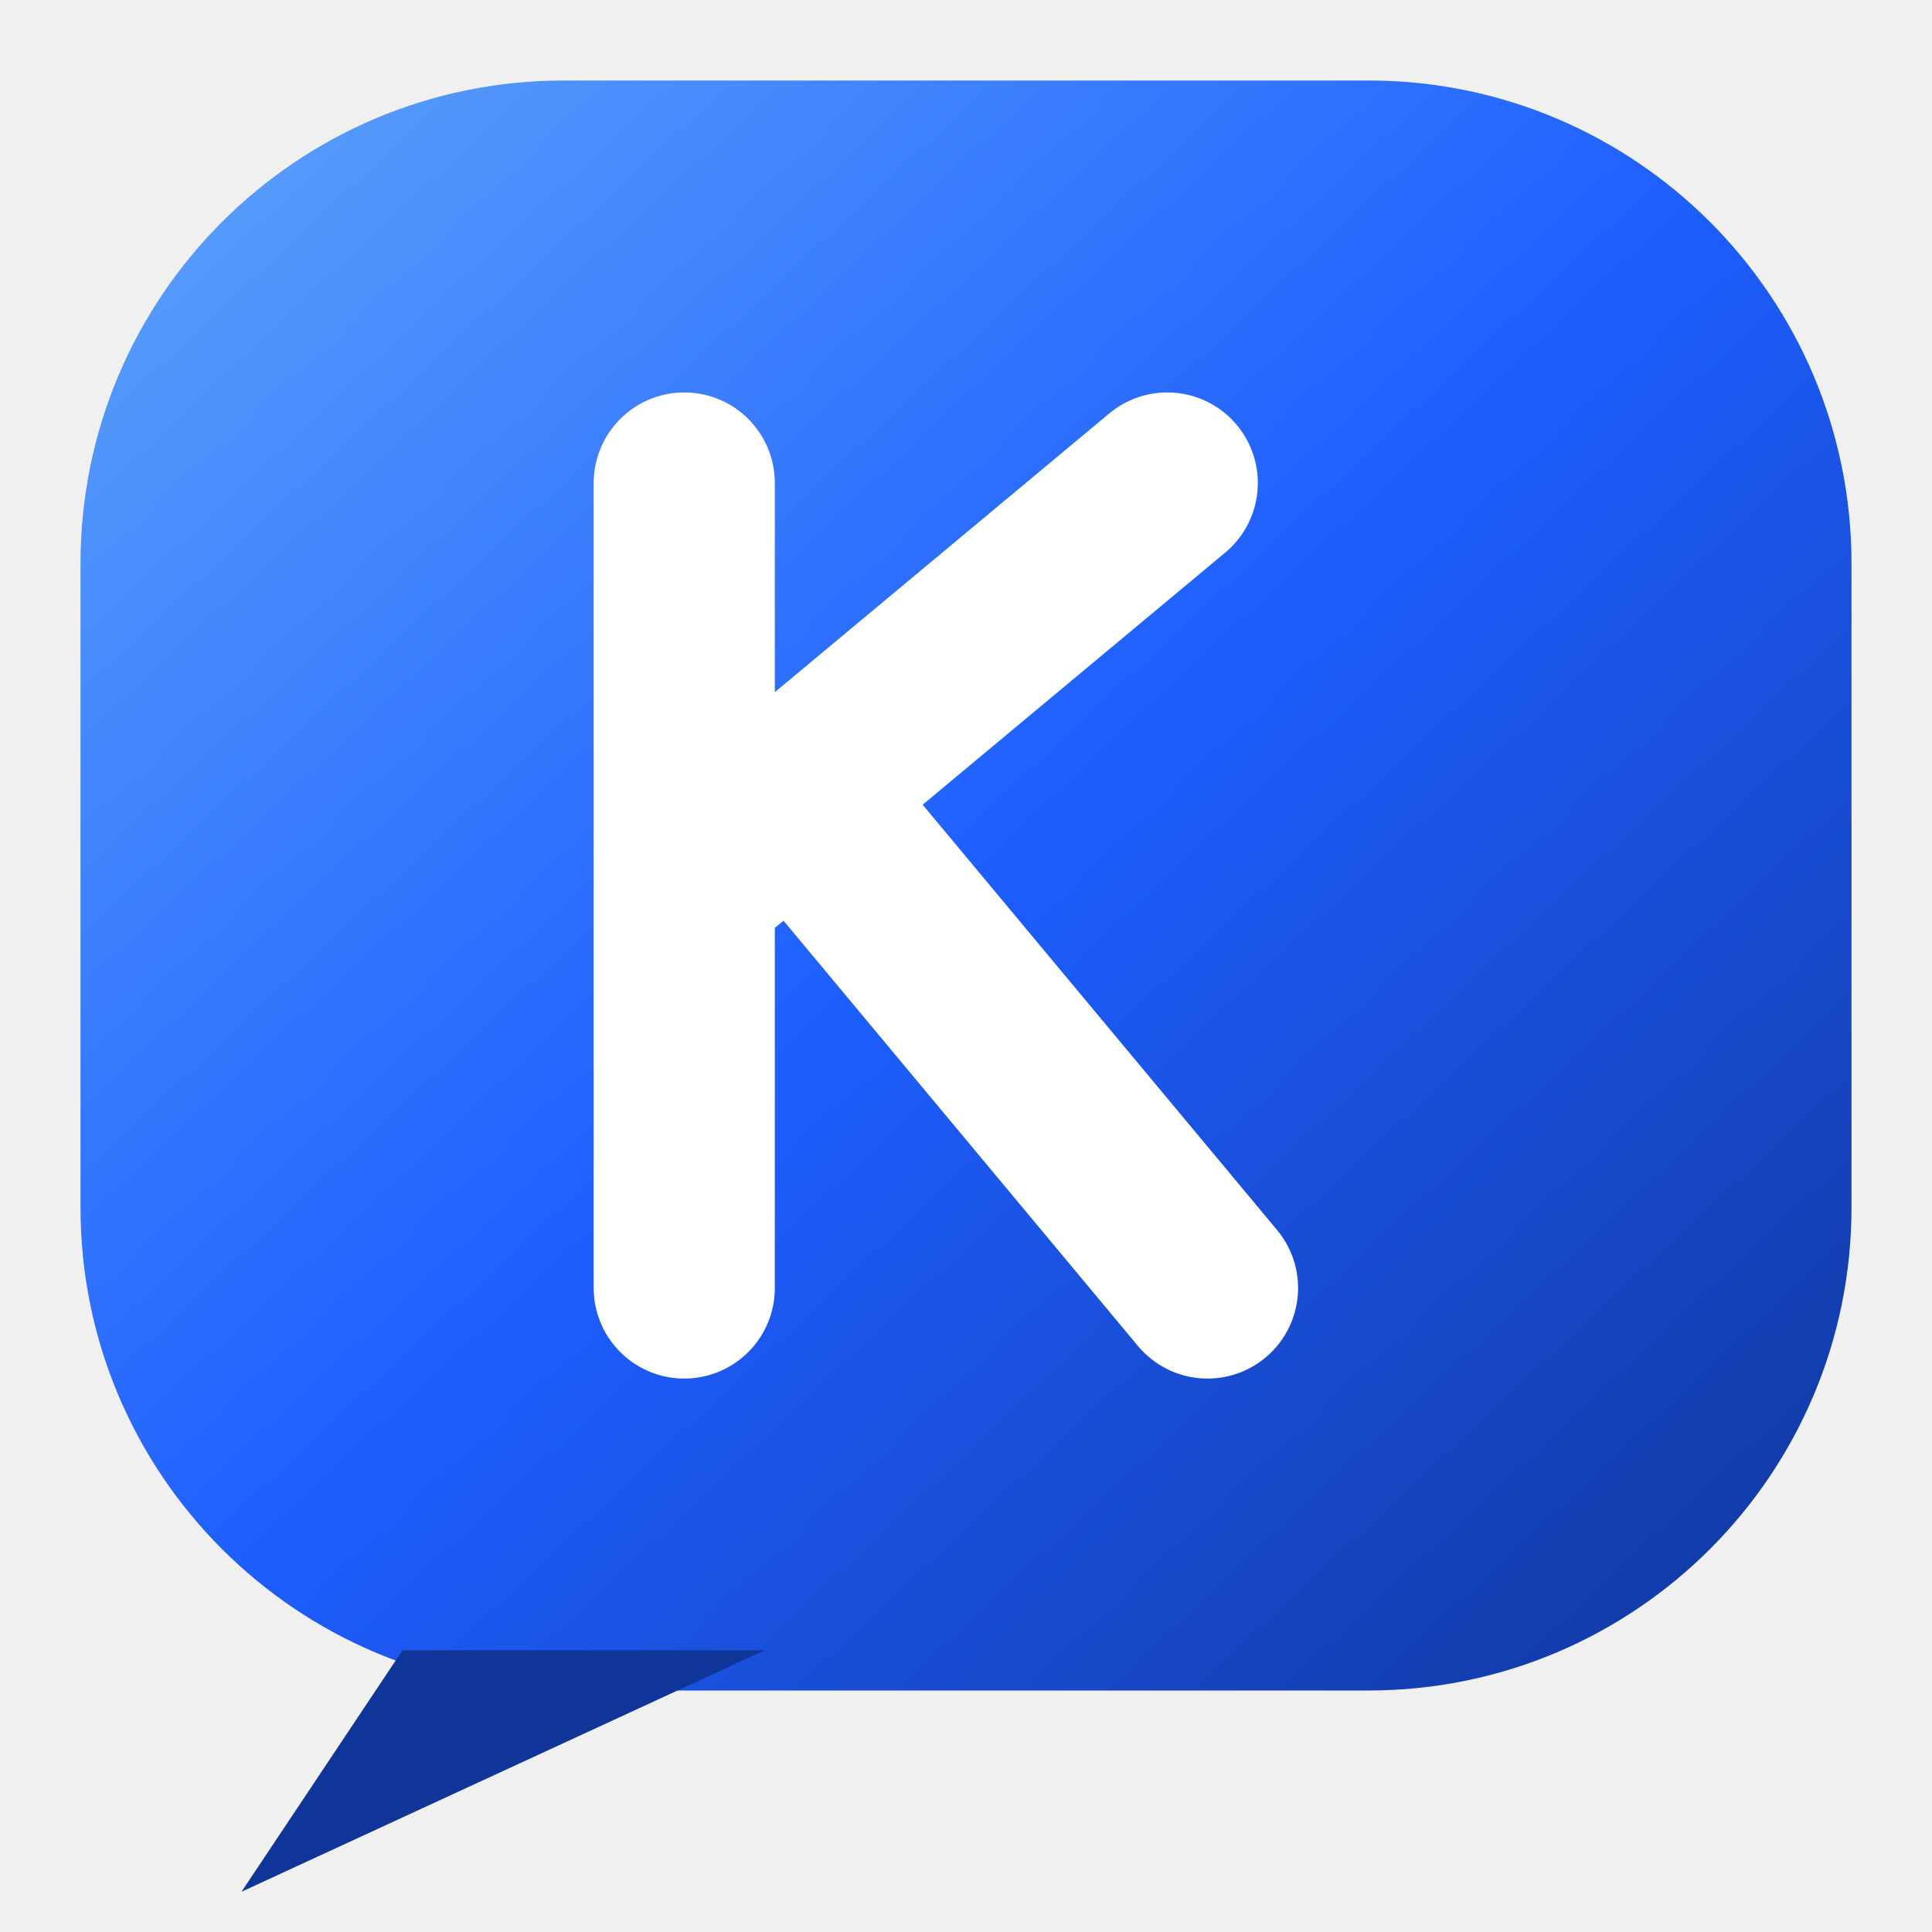
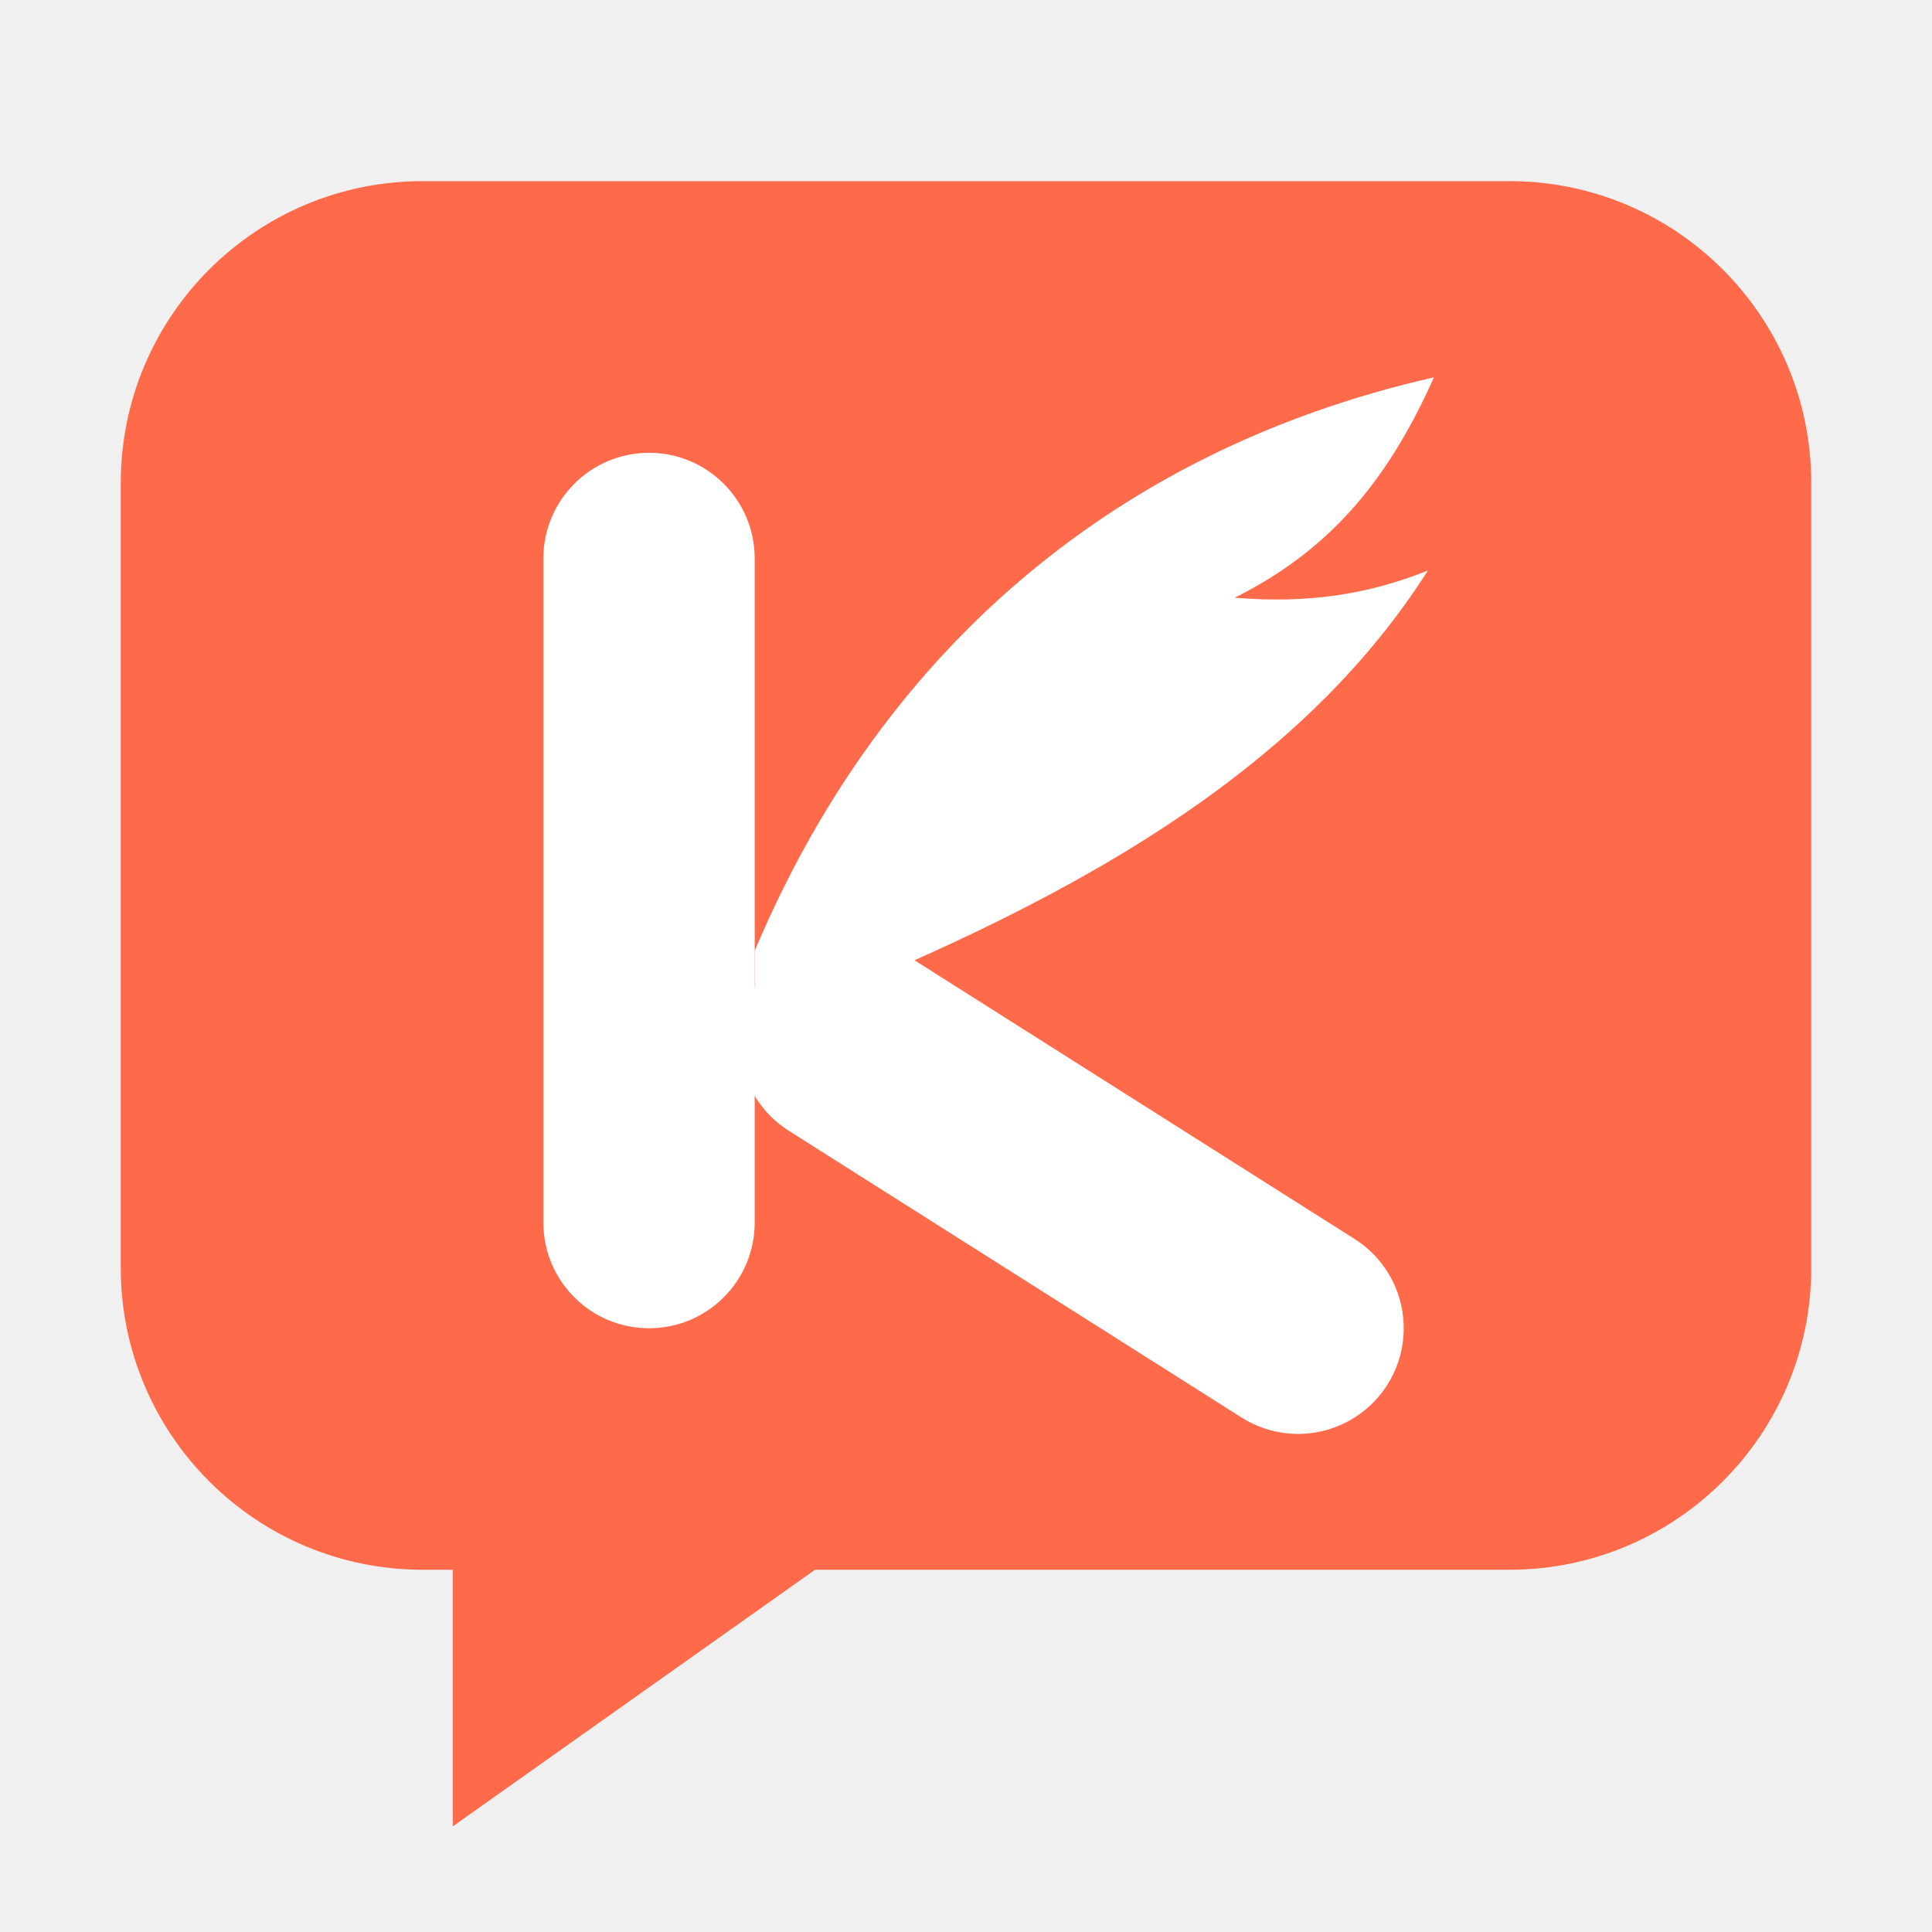
- <svg xmlns="http://www.w3.org/2000/svg" width="48" height="48" viewBox="0 0 48 48">
-   <defs>
-     <linearGradient id="kt-mark" x1="0" y1="0" x2="1" y2="1">
-       <stop offset="0" stop-color="#60A5FA" />
-       <stop offset=".5" stop-color="#1E5EFF" />
-       <stop offset="1" stop-color="#103599" />
-     </linearGradient>
-   </defs>
-   <rect x="2" y="2" width="44" height="40" rx="12" fill="url(#kt-mark)" />
-   <path d="M10 41 L6 47 L19 41Z" fill="#103599" />
-   <path d="M17 12v20M17 22l12-10M20 20l10 12" stroke="#fff" stroke-width="4.5" stroke-linecap="round" stroke-linejoin="round" fill="none" />
+ <svg xmlns="http://www.w3.org/2000/svg" width="64" height="64" viewBox="0 0 64 64">
+   <path fill="#FF6B4A" d="M14 6h36a10 10 0 0 1 10 10v26a10 10 0 0 1-10 10H27l-12 8.5V52h-1A10 10 0 0 1 4 42V16A10 10 0 0 1 14 6z" />
+   <rect x="18" y="15" width="7" height="29" rx="3.5" fill="#fff" />
+   <path fill="#fff" d="M25 31.5C29 22 36.5 15 47.5 12.5c-1.6 3.6-3.6 5.8-6.6 7.3 2.4.2 4.4-.1 6.4-.9C42.6 26.3 34 30.5 25 34z" />
+   <path stroke="#fff" stroke-width="7" stroke-linecap="round" d="M28 34.5 43 44" />
</svg>
